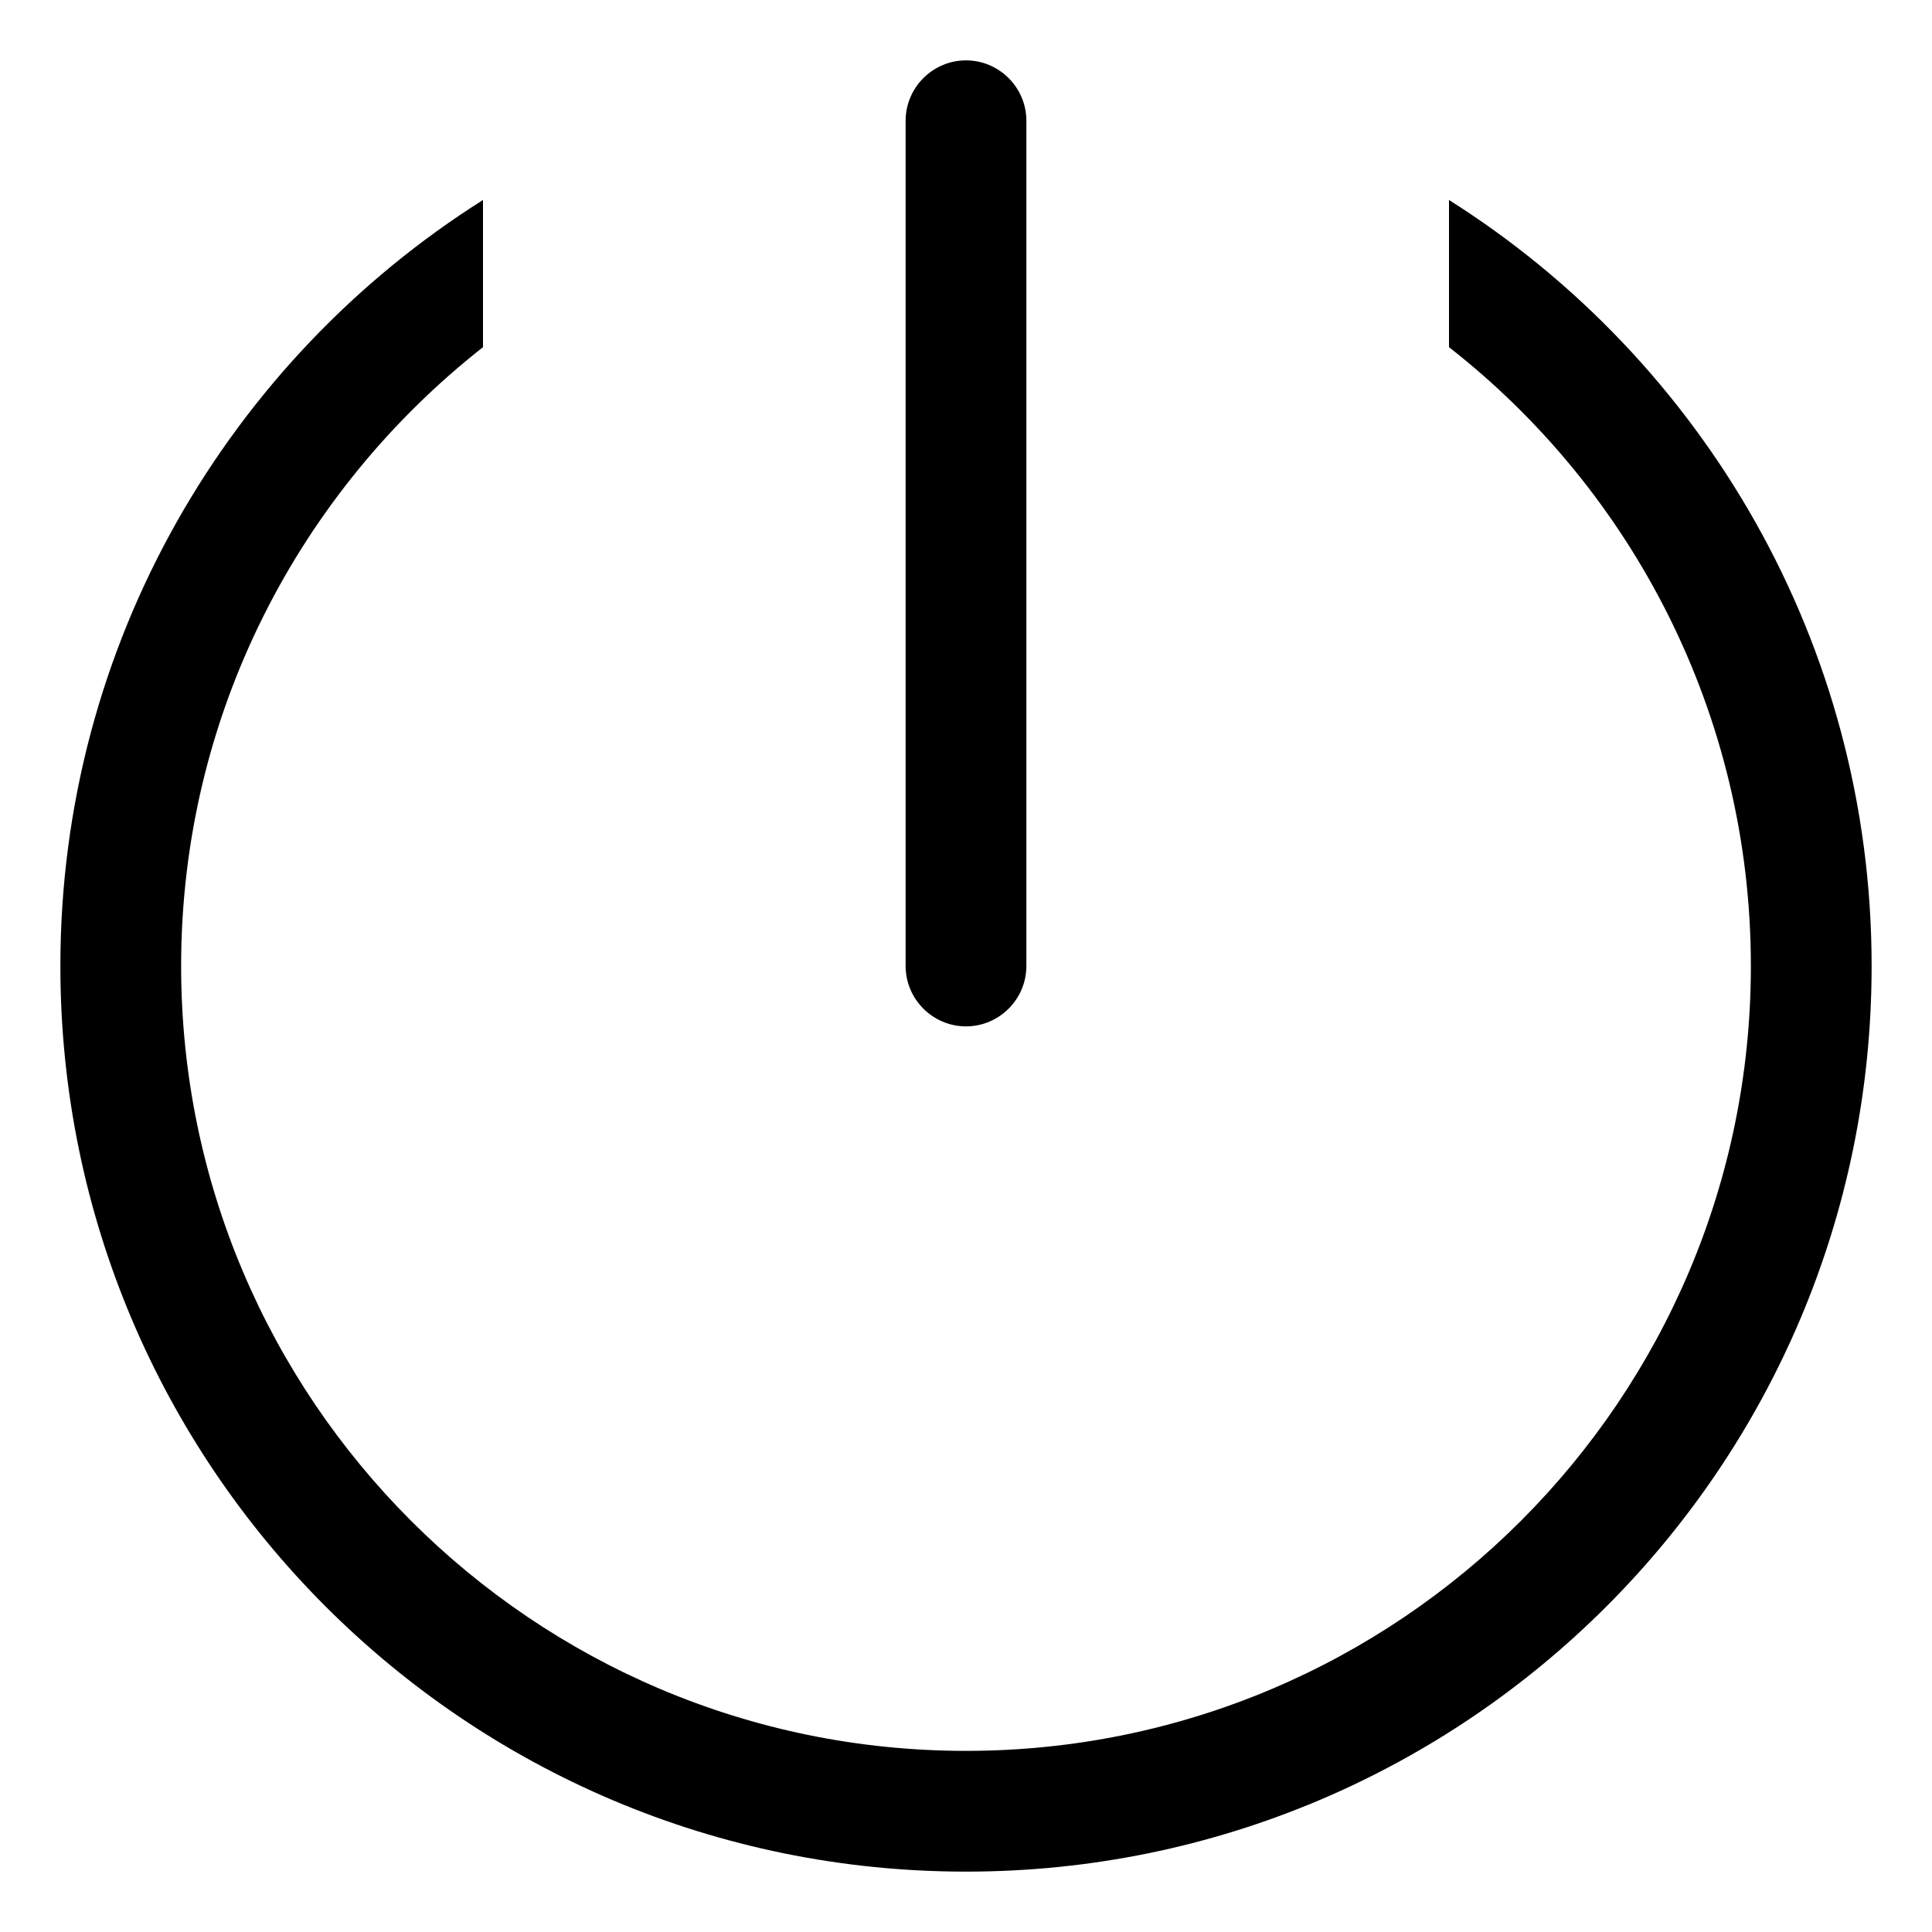
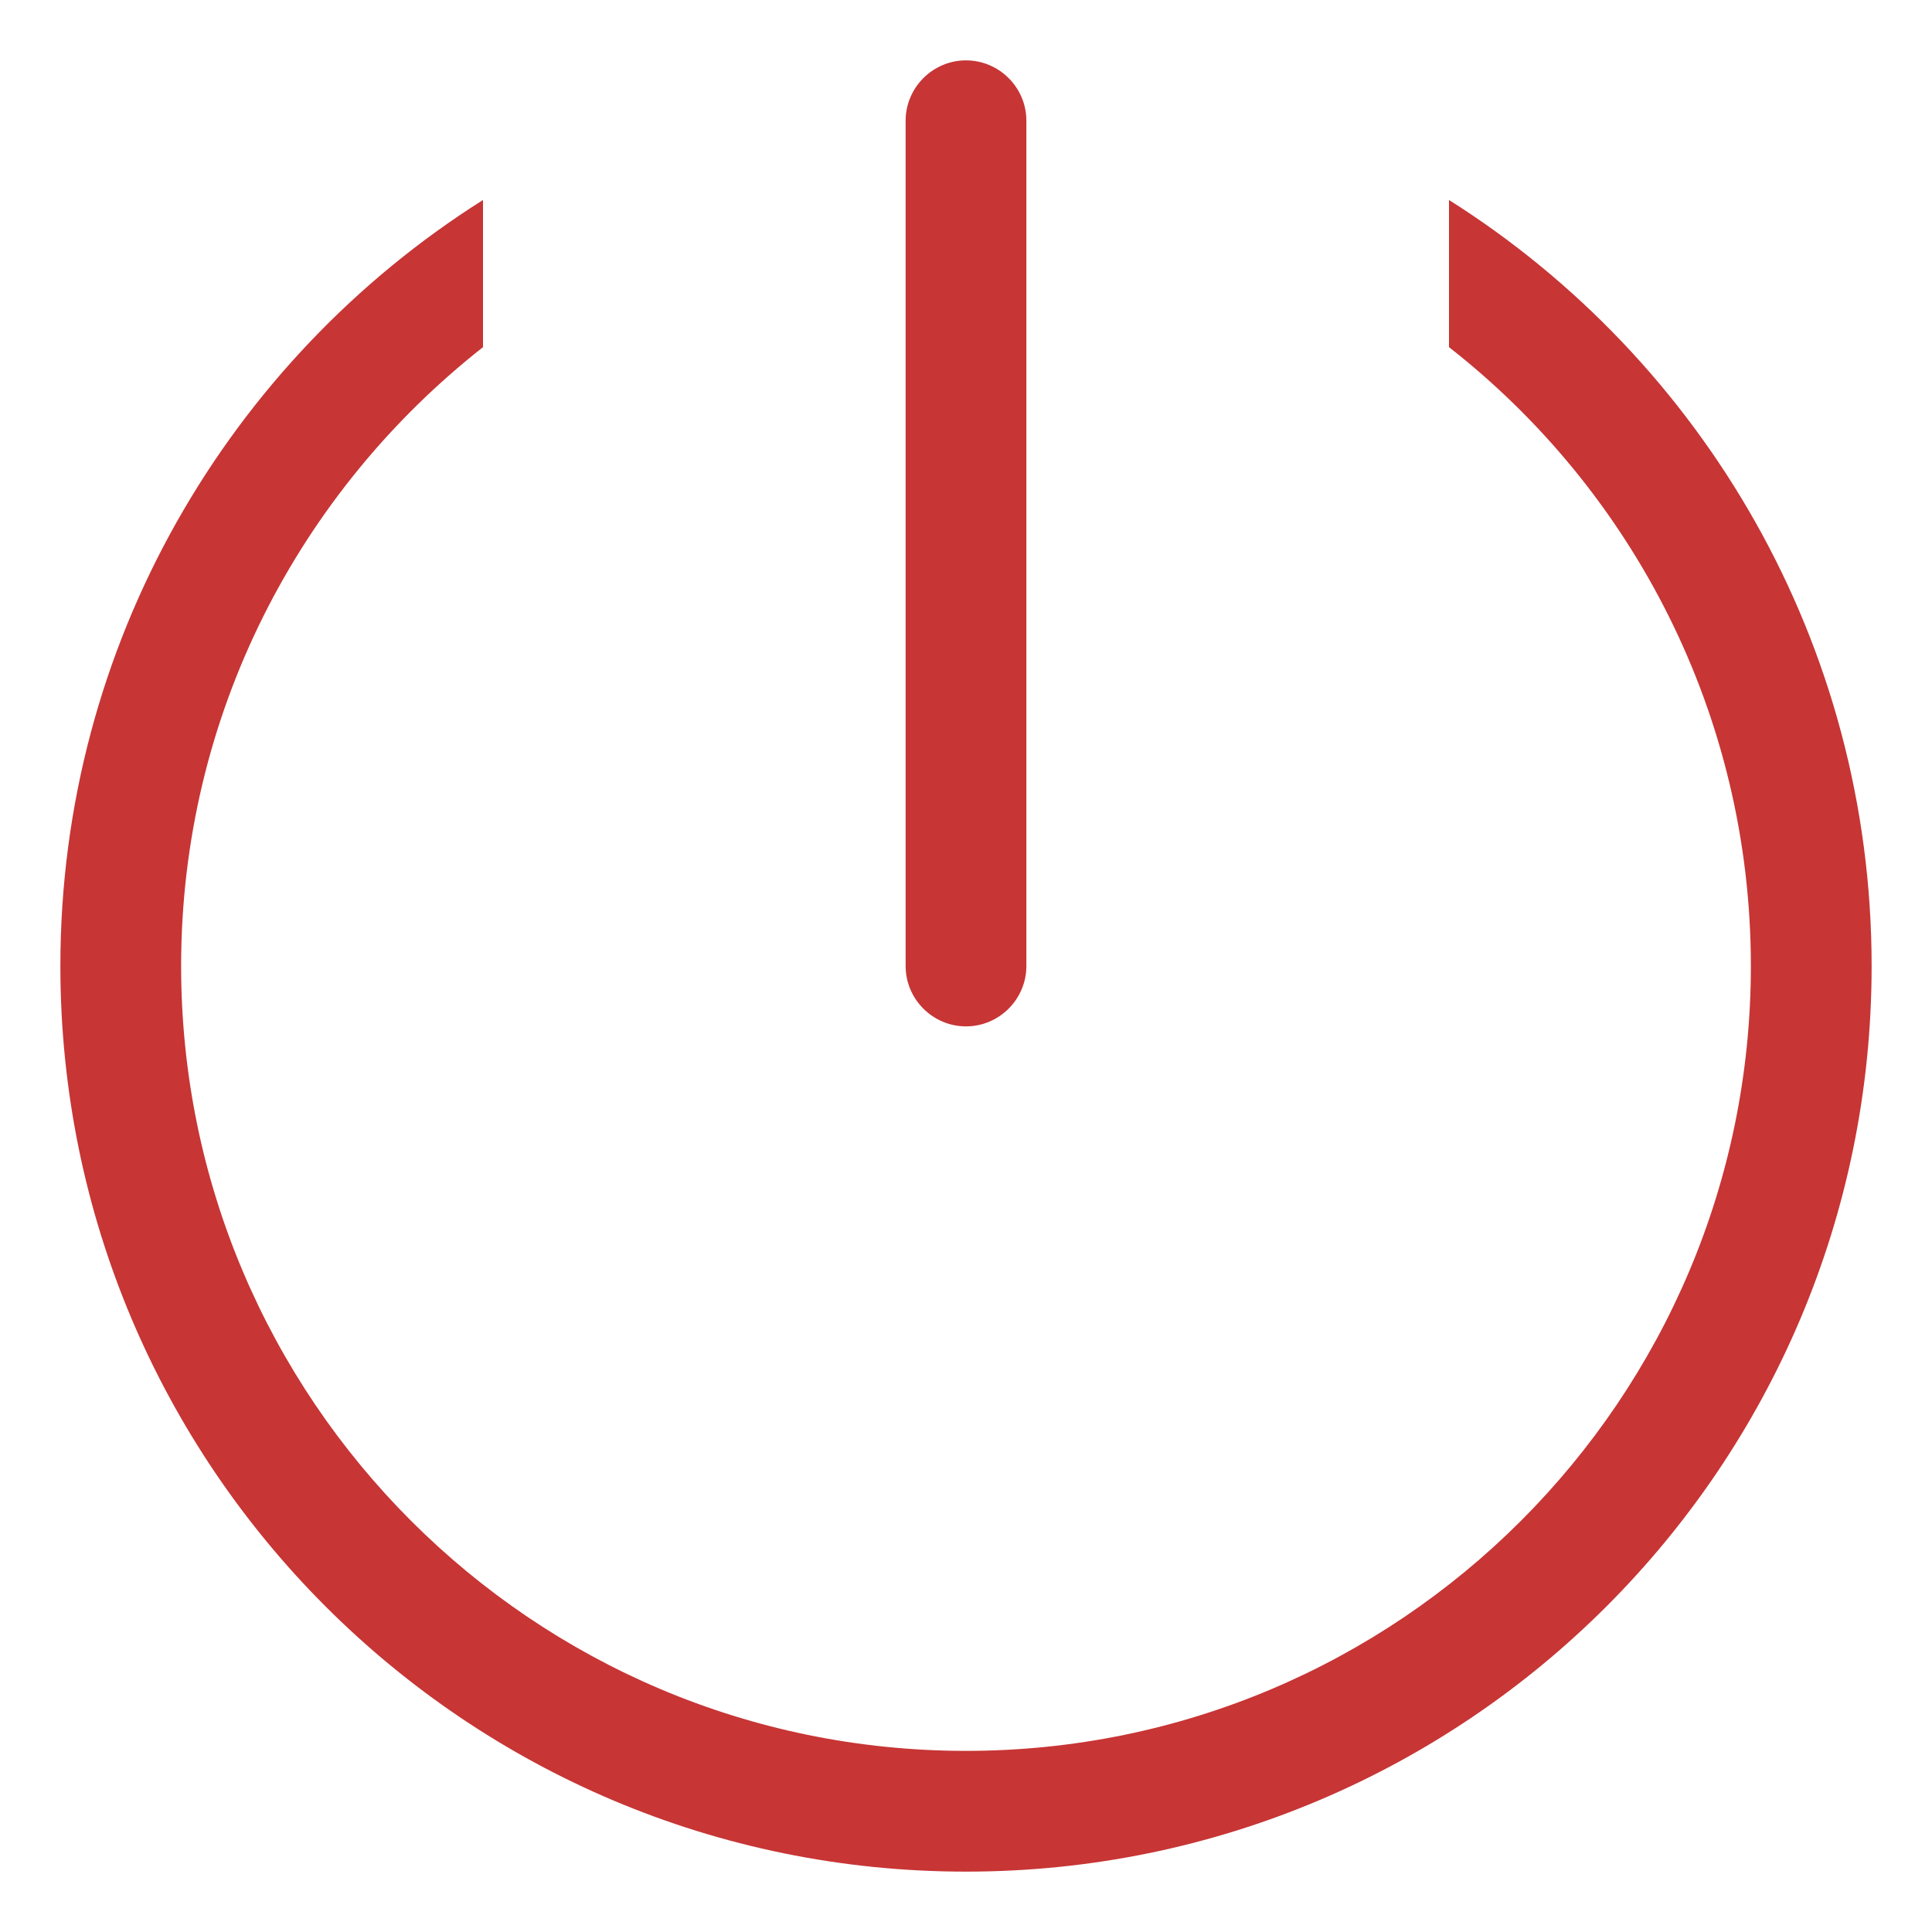
<svg xmlns="http://www.w3.org/2000/svg" class="svg-icon" style="width: 1em; height: 1em;vertical-align: middle;fill: currentColor;overflow: hidden;" viewBox="0 0 1024 1024" version="1.1">
-   <path d="M768 106V184c97.2 76 160 194.8 160 328 0 229.6-186.4 416-416 416S96 741.6 96 512c0-133.2 62.8-251.6 160-328V106C121.6 190.8 32 341.2 32 512c0 265.2 214.8 480 480 480s480-214.8 480-480c0-170.8-89.6-321.2-224-406z" fill="" />
-   <path d="M512 32c-17.6 0-32 14.4-32 32v448c0 17.6 14.4 32 32 32s32-14.4 32-32V64c0-17.6-14.4-32-32-32z" fill="" />
+   <path d="M768 106V184c97.2 76 160 194.8 160 328 0 229.6-186.4 416-416 416S96 741.6 96 512c0-133.2 62.8-251.6 160-328V106C121.6 190.8 32 341.2 32 512c0 265.2 214.8 480 480 480s480-214.8 480-480c0-170.8-89.6-321.2-224-406z" fill="#C73535" />
+   <path d="M512 32c-17.6 0-32 14.4-32 32v448c0 17.6 14.4 32 32 32s32-14.4 32-32V64c0-17.6-14.4-32-32-32z" fill="#C73535" />
</svg>
